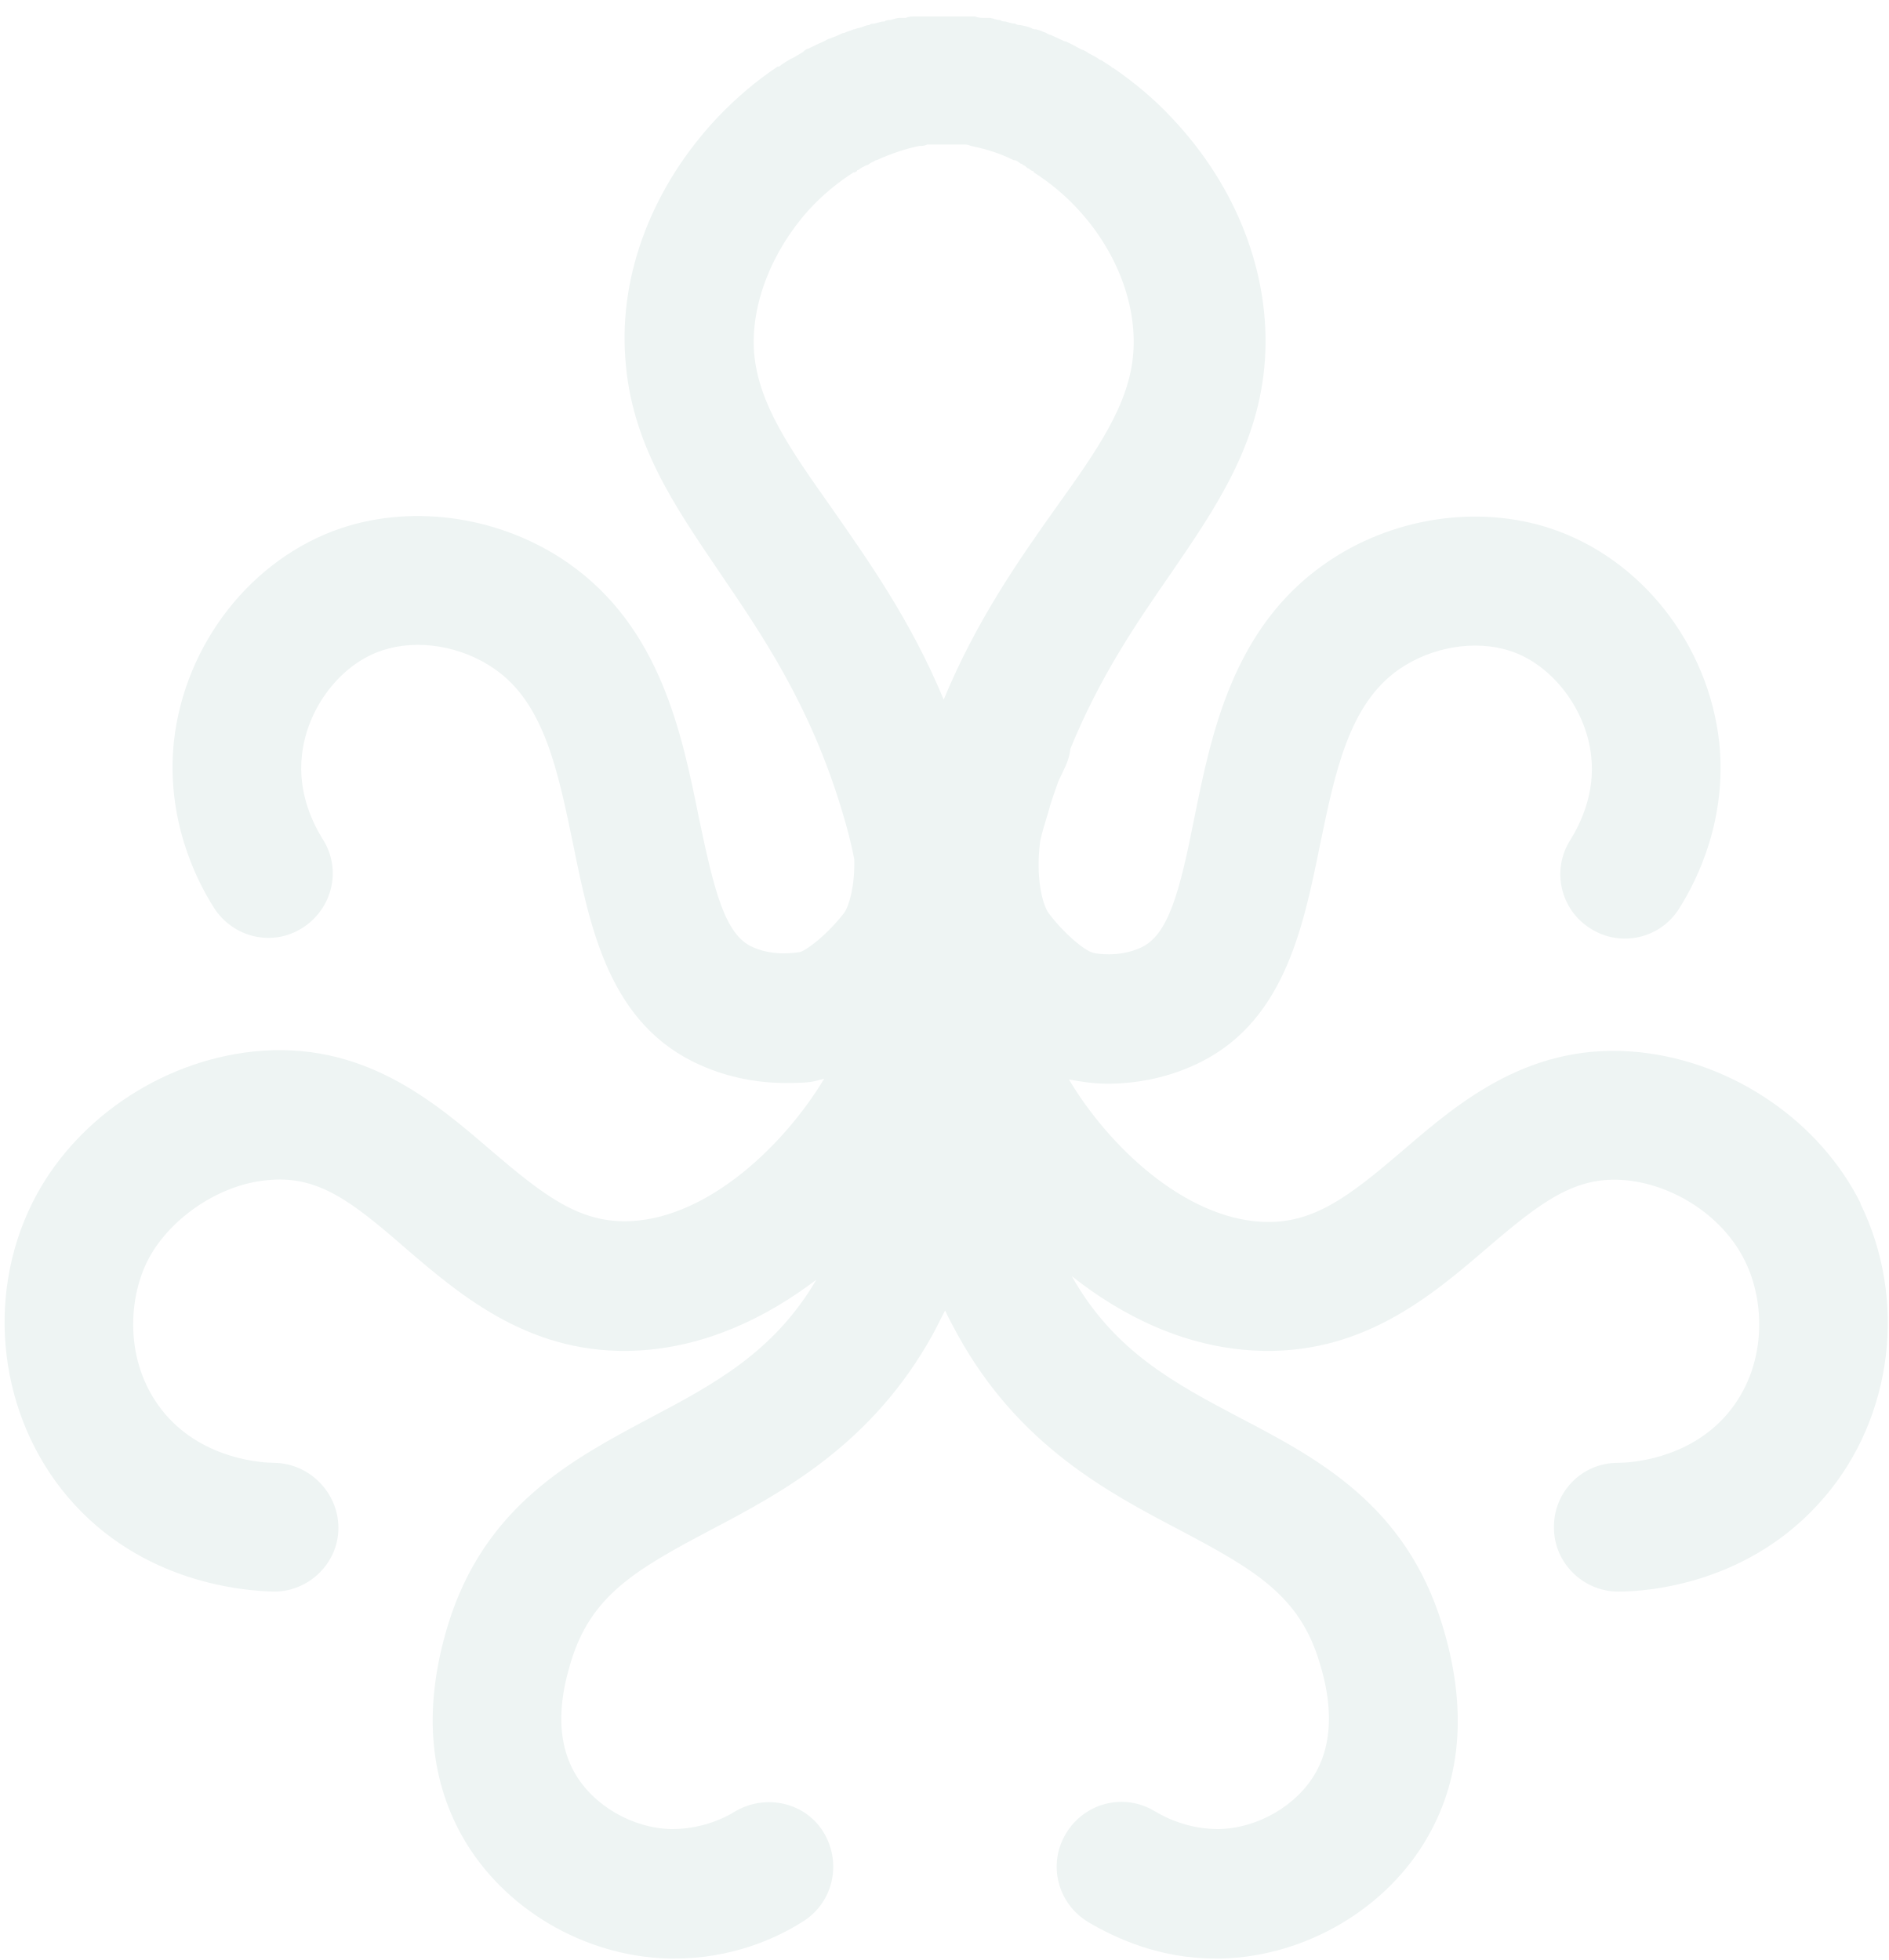
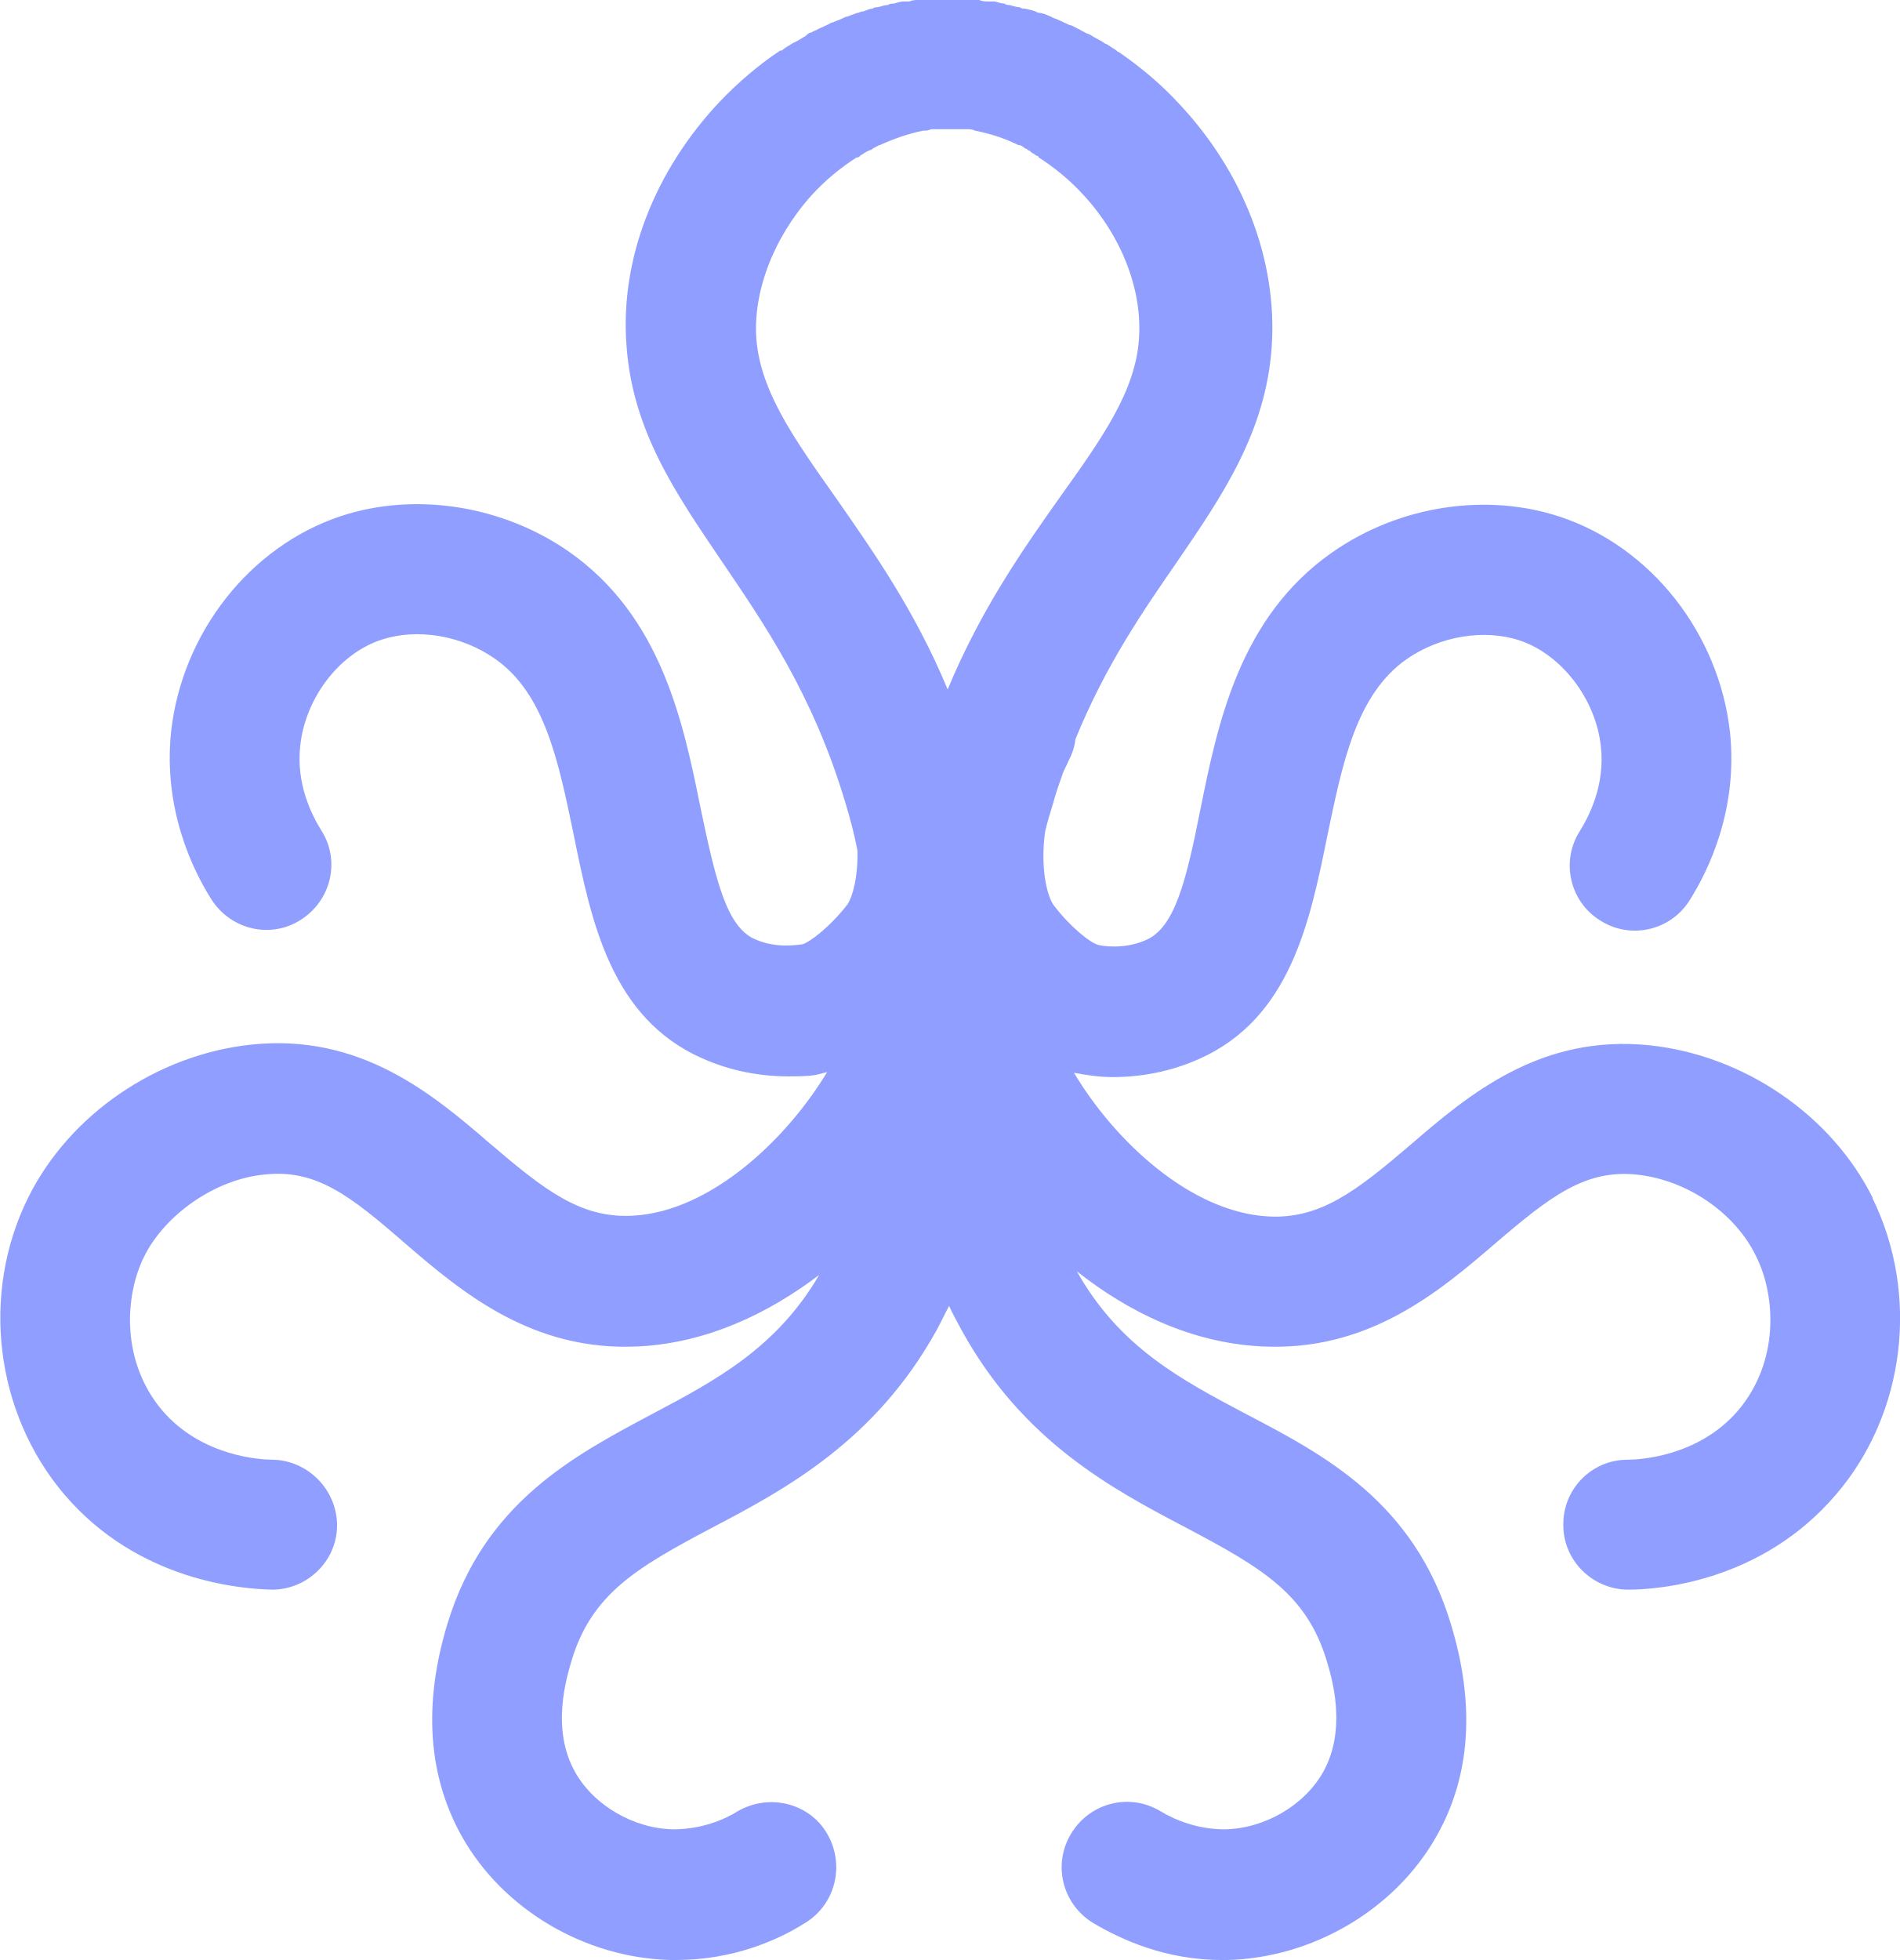
- <svg xmlns="http://www.w3.org/2000/svg" viewBox="88 80 264 274">
-   <path fill="#eef4f3" d="M348.1,248.3c-5.7-11.5-17.8-19.8-30.9-21.2-15.2-1.6-25.2,6.9-33.2,13.8-7.5,6.4-12.5,10.3-19.7,9.9-10.8-.6-21.3-10.5-26.9-19.9,1.6.3,3.4.6,5.4.6,3.7,0,7.9-.7,11.9-2.5,12.7-5.6,15.4-19.1,17.8-30.9,2.1-10.1,4-19.6,11-24.5,4.6-3.2,10.7-4.2,15.6-2.6,5.8,1.9,10.6,8.1,11.3,14.7.6,5.3-1.6,9.6-2.9,11.7-2.7,4.2-1.4,9.8,2.8,12.4,4.2,2.7,9.8,1.4,12.4-2.8,2.6-4.1,6.7-12.5,5.6-23.2-1.5-13.7-10.9-25.7-23.5-29.9-10.2-3.4-22.3-1.6-31.6,4.9-12.9,9-15.9,23.8-18.3,35.7-2,10.1-3.6,16.3-7.5,18-3.1,1.4-6.3.8-6.6.7-1.2-.3-4-2.6-6.2-5.5-.9-1.2-1.9-5.1-1.2-10.2.3-1.3.7-2.6,1.1-3.9.4-1.5.9-2.9,1.4-4.3.2-.5.5-1,.7-1.5.5-1,.9-2,1-3.1,4.2-10.3,9.4-17.8,14.1-24.6,6.3-9.2,12.3-18,13.1-29.8.8-11.9-3.9-24.2-13-33.8-2.5-2.7-5.3-5-8.2-7,0,0-.2,0-.3-.2-.5-.3-.9-.6-1.4-.9-.2,0-.5-.3-.7-.4-.4-.2-.7-.4-1.1-.6-.3-.2-.6-.4-1-.5-.3-.2-.6-.3-.9-.5l-1.2-.6c-.3,0-.5-.2-.8-.3-.4-.2-.9-.4-1.3-.6-.2,0-.5-.2-.7-.3-.5-.2-.9-.4-1.4-.5-.2,0-.4,0-.7-.2-.5-.2-1-.3-1.5-.4-.2,0-.5,0-.7-.2-.5,0-1-.2-1.4-.3-.2,0-.5,0-.7-.2-.5,0-.9-.2-1.4-.3-.3,0-.5,0-.8,0-.4,0-.9,0-1.3-.2h-8.4c-.4,0-.9,0-1.3.2-.3,0-.5,0-.8,0-.5,0-.9.2-1.4.3-.3,0-.5,0-.8.2-.5,0-.9.2-1.4.3-.2,0-.5,0-.7.2-.5,0-.9.3-1.4.4-.3,0-.5.2-.8.2-.4.2-.9.3-1.3.5-.3,0-.5.2-.8.3-.4.2-.8.3-1.2.5-.3,0-.6.3-.9.4-.4.2-.7.3-1.1.5-.3.2-.7.3-1,.5-.3,0-.6.3-.8.5-.4.2-.8.5-1.2.7l-.6.3c-.5.3-1,.6-1.5,1,0,0-.1,0-.2,0-3,2-5.7,4.3-8.3,7-9.1,9.6-13.9,21.9-13,33.8.8,11.8,6.8,20.5,13.1,29.8,5.9,8.7,12.7,18.5,17.2,33.5.7,2.3,1.3,4.6,1.7,6.7.1,3.7-.7,6.5-1.4,7.5-2.4,3.1-5.2,5.2-6.2,5.5-.3,0-3.5.7-6.6-.7-3.9-1.7-5.4-8-7.5-18-2.4-11.9-5.4-26.7-18.3-35.7-9.2-6.4-21.3-8.3-31.6-4.9-12.6,4.2-22,16.2-23.5,29.9-1.1,10.7,3,19.1,5.6,23.2,2.7,4.2,8.2,5.5,12.4,2.8s5.5-8.2,2.8-12.4c-1.3-2.1-3.5-6.4-2.9-11.7.7-6.6,5.4-12.8,11.3-14.7,4.9-1.6,11-.6,15.6,2.6,7,4.8,8.9,14.4,11,24.5,2.4,11.8,5.1,25.3,17.8,30.9,4,1.8,8.2,2.5,11.9,2.5s3.8-.2,5.4-.6c-5.6,9.3-16.1,19.3-26.9,19.9-7.2.4-12.2-3.5-19.7-9.9-8-6.9-18-15.4-33.2-13.8-13.1,1.4-25.2,9.7-30.9,21.2-6.6,13.3-4.6,29.8,5,41.1,10.3,12.1,24.7,13.1,28.8,13.2h0c4.9,0,9-4,9-8.9s-4-9-8.9-9.1c-1.6,0-9.8-.4-15.3-6.8-5.7-6.7-5.3-15.8-2.5-21.4s9.6-10.6,16.6-11.3c7.2-.8,11.9,2.9,19.6,9.6,7.8,6.7,17.6,15,32.4,14.2,9.3-.5,17.8-4.5,24.9-9.9-5.9,10.1-14.3,14.6-23.2,19.3-10.9,5.8-23.2,12.3-28.3,29-3.4,11.2-2.7,21.1,2,29.5,5.7,10.1,17,16.8,28.9,17.1h.8c7.8,0,14-2.7,17.8-5.1,4.3-2.6,5.6-8.1,3.1-12.4s-8.1-5.6-12.4-3.1c-1.9,1.2-5.1,2.5-8.9,2.5-5.5-.1-11-3.3-13.6-7.9-3.4-6-1.2-13.1-.5-15.5,2.8-9.2,8.9-12.8,19.5-18.4,10.1-5.3,22.6-12,31.1-27.4.6-1.1,1.1-2.2,1.7-3.3.5,1.1,1.1,2.2,1.7,3.3,8.5,15.5,21,22.1,31.1,27.4,10.6,5.6,16.7,9.2,19.5,18.4.7,2.3,2.9,9.5-.5,15.5-2.6,4.6-8.1,7.8-13.6,7.9-3.8,0-6.9-1.3-8.9-2.5-4.3-2.6-9.8-1.2-12.4,3.1s-1.2,9.8,3.1,12.4c3.9,2.3,10,5.1,17.8,5.1s.5,0,.8,0c11.8-.3,23.2-7,28.9-17.1,4.8-8.4,5.4-18.4,2-29.5-5.1-16.8-17.4-23.3-28.3-29-9.1-4.8-17.6-9.3-23.5-19.8,7.2,5.7,15.9,9.9,25.5,10.4,14.8.8,24.6-7.5,32.4-14.2,7.7-6.6,12.5-10.3,19.6-9.6,7,.7,13.7,5.3,16.6,11.3,2.8,5.6,3.2,14.7-2.5,21.4-5.5,6.4-13.7,6.8-15.3,6.8-5,0-9,4.1-8.9,9.1,0,4.9,4.1,8.9,9,8.9h0c4.2,0,18.5-1.1,28.8-13.2,9.6-11.2,11.6-27.7,5-41.1h0ZM207.8,103.8c.2,0,.5-.3.7-.4l.6-.3c.1,0,.2,0,.4-.2.3-.2.6-.3.9-.5h.1c2-.9,4-1.6,6-2h0c.4,0,.7,0,1.1-.2h5c.4,0,.7,0,1.1.2h0c2,.4,4,1,6,2h.1c.3,0,.6.3.9.5.1,0,.2,0,.3.2.2,0,.4.2.6.4.2,0,.4.3.7.4,0,0,.2,0,.2.2,2.2,1.4,4.4,3.2,6.3,5.3,5.3,5.8,8.1,13.2,7.6,19.9-.5,7.2-5.1,13.7-10.9,21.8-5.1,7.2-11,15.6-15.6,26.7-4.6-11.1-10.6-19.5-15.6-26.7-5.8-8.2-10.3-14.6-10.9-21.8-.5-6.6,2.4-14.1,7.6-19.9,1.9-2.1,4.1-3.9,6.3-5.3,0,0,.1,0,.2,0l.3-.2Z" />
+ <svg xmlns="http://www.w3.org/2000/svg" id="Layer_1" version="1.1" viewBox="0 0 263.2 271.5">
+   <defs>
+     <style>
+       .st0 {
+         fill: #909fff;
+       }
+     </style>
+   </defs>
+   <path class="st0" d="M259.5,166c-5.7-11.5-17.8-19.8-30.9-21.2-15.2-1.6-25.2,6.9-33.2,13.8-7.5,6.4-12.5,10.3-19.7,9.9-10.8-.6-21.3-10.5-26.9-19.9,1.6.3,3.4.6,5.4.6,3.7,0,7.9-.7,11.9-2.5,12.7-5.6,15.4-19.1,17.8-30.9,2.1-10.1,4-19.6,11-24.5,4.6-3.2,10.7-4.2,15.6-2.6,5.8,1.9,10.6,8.1,11.3,14.7.6,5.3-1.6,9.6-2.9,11.7-2.7,4.2-1.4,9.8,2.8,12.4,4.2,2.7,9.8,1.4,12.4-2.8,2.6-4.1,6.7-12.5,5.6-23.2-1.5-13.7-10.9-25.7-23.5-29.9-10.2-3.4-22.3-1.6-31.6,4.9-12.9,9-15.9,23.8-18.3,35.7-2,10.1-3.6,16.3-7.5,18-3.1,1.4-6.3.8-6.6.7-1.2-.3-4-2.6-6.2-5.5-.9-1.2-1.9-5.1-1.2-10.2.3-1.3.7-2.6,1.1-3.9.4-1.5.9-2.9,1.4-4.3.2-.5.5-1,.7-1.5.5-1,.9-2,1-3.1,4.2-10.3,9.4-17.8,14.1-24.6,6.3-9.2,12.3-18,13.1-29.8.8-11.9-3.9-24.2-13-33.8-2.5-2.7-5.3-5-8.2-7,0,0-.2,0-.3-.2-.5-.3-.9-.6-1.4-.9-.2,0-.5-.3-.7-.4-.4-.2-.7-.4-1.1-.6-.3-.2-.6-.4-1-.5-.3-.2-.6-.3-.9-.5l-1.2-.6c-.3,0-.5-.2-.8-.3-.4-.2-.9-.4-1.3-.6-.2,0-.5-.2-.7-.3-.5-.2-.9-.4-1.4-.5-.2,0-.4,0-.7-.2-.5-.2-1-.3-1.5-.4-.2,0-.5,0-.7-.2-.5,0-1-.2-1.4-.3-.2,0-.5,0-.7-.2-.5,0-.9-.2-1.4-.3h-.8c-.4,0-.9,0-1.3-.2h-8.4c-.4,0-.9,0-1.3.2h-.8c-.5,0-.9.2-1.4.3-.3,0-.5,0-.8.2-.5,0-.9.2-1.4.3-.2,0-.5,0-.7.2-.5,0-.9.3-1.4.4-.3,0-.5.2-.8.2-.4.2-.9.3-1.3.5-.3,0-.5.2-.8.3-.4.2-.8.3-1.2.5-.3,0-.6.3-.9.4-.4.2-.7.3-1.1.5-.3.2-.7.3-1,.5-.3,0-.6.3-.8.5-.4.2-.8.5-1.2.7l-.6.3c-.5.3-1,.6-1.5,1h-.2c-3,2-5.7,4.3-8.3,7-9.1,9.6-13.9,21.9-13,33.8.8,11.8,6.8,20.5,13.1,29.8,5.9,8.7,12.7,18.5,17.2,33.5.7,2.3,1.3,4.6,1.7,6.7.1,3.7-.7,6.5-1.4,7.5-2.4,3.1-5.2,5.2-6.2,5.5-.3,0-3.5.7-6.6-.7-3.9-1.7-5.4-8-7.5-18-2.4-11.9-5.4-26.7-18.3-35.7-9.2-6.4-21.3-8.3-31.6-4.9-12.6,4.2-22,16.2-23.5,29.9-1.1,10.7,3,19.1,5.6,23.2,2.7,4.2,8.2,5.5,12.4,2.8,4.2-2.7,5.5-8.2,2.8-12.4-1.3-2.1-3.5-6.4-2.9-11.7.7-6.6,5.4-12.8,11.3-14.7,4.9-1.6,11-.6,15.6,2.6,7,4.8,8.9,14.4,11,24.5,2.4,11.8,5.1,25.3,17.8,30.9,4,1.8,8.2,2.5,11.9,2.5s3.8-.2,5.4-.6c-5.6,9.3-16.1,19.3-26.9,19.9-7.2.4-12.2-3.5-19.7-9.9-8-6.9-18-15.4-33.2-13.8-13.1,1.4-25.2,9.7-30.9,21.2-6.6,13.3-4.6,29.8,5,41.1,10.3,12.1,24.7,13.1,28.8,13.2h0c4.9,0,9-4,9-8.9s-4-9-8.9-9.1c-1.6,0-9.8-.4-15.3-6.8-5.7-6.7-5.3-15.8-2.5-21.4s9.6-10.6,16.6-11.3c7.2-.8,11.9,2.9,19.6,9.6,7.8,6.7,17.6,15,32.4,14.2,9.3-.5,17.8-4.5,24.9-9.9-5.9,10.1-14.3,14.6-23.2,19.3-10.9,5.8-23.2,12.3-28.3,29-3.4,11.2-2.7,21.1,2,29.5,5.7,10.1,17,16.8,28.9,17.1h.8c7.8,0,14-2.7,17.8-5.1,4.3-2.6,5.6-8.1,3.1-12.4s-8.1-5.6-12.4-3.1c-1.9,1.2-5.1,2.5-8.9,2.5-5.5-.1-11-3.3-13.6-7.9-3.4-6-1.2-13.1-.5-15.5,2.8-9.2,8.9-12.8,19.5-18.4,10.1-5.3,22.6-12,31.1-27.4.6-1.1,1.1-2.2,1.7-3.3.5,1.1,1.1,2.2,1.7,3.3,8.5,15.5,21,22.1,31.1,27.4,10.6,5.6,16.7,9.2,19.5,18.4.7,2.3,2.9,9.5-.5,15.5-2.6,4.6-8.1,7.8-13.6,7.9-3.8,0-6.9-1.3-8.9-2.5-4.3-2.6-9.8-1.2-12.4,3.1s-1.2,9.8,3.1,12.4c3.9,2.3,10,5.1,17.8,5.1s.5,0,.8,0c11.8-.3,23.2-7,28.9-17.1,4.8-8.4,5.4-18.4,2-29.5-5.1-16.8-17.4-23.3-28.3-29-9.1-4.8-17.6-9.3-23.5-19.8,7.2,5.7,15.9,9.9,25.5,10.4,14.8.8,24.6-7.5,32.4-14.2,7.7-6.6,12.5-10.3,19.6-9.6,7,.7,13.7,5.3,16.6,11.3,2.8,5.6,3.2,14.7-2.5,21.4-5.5,6.4-13.7,6.8-15.3,6.8-5,0-9,4.1-8.9,9.1,0,4.9,4.1,8.9,9,8.9h0c4.2,0,18.5-1.1,28.8-13.2,9.6-11.2,11.6-27.7,5-41.1h0ZM119.2,21.5c.2,0,.5-.3.7-.4l.6-.3c.1,0,.2,0,.4-.2.3-.2.6-.3.9-.5h.1c2-.9,4-1.6,6-2h0c.4,0,.7,0,1.1-.2h5c.4,0,.7,0,1.1.2h0c2,.4,4,1,6,2h.1c.3,0,.6.3.9.5.1,0,.2,0,.3.2.2,0,.4.2.6.4.2,0,.4.3.7.4,0,0,.2,0,.2.2,2.2,1.4,4.4,3.2,6.3,5.3,5.3,5.8,8.1,13.2,7.6,19.9-.5,7.2-5.1,13.7-10.9,21.8-5.1,7.2-11,15.6-15.6,26.7-4.6-11.1-10.6-19.5-15.6-26.7-5.8-8.2-10.3-14.6-10.9-21.8-.5-6.6,2.4-14.1,7.6-19.9,1.9-2.1,4.1-3.9,6.3-5.3h.2l.3-.2h0Z" />
</svg>
